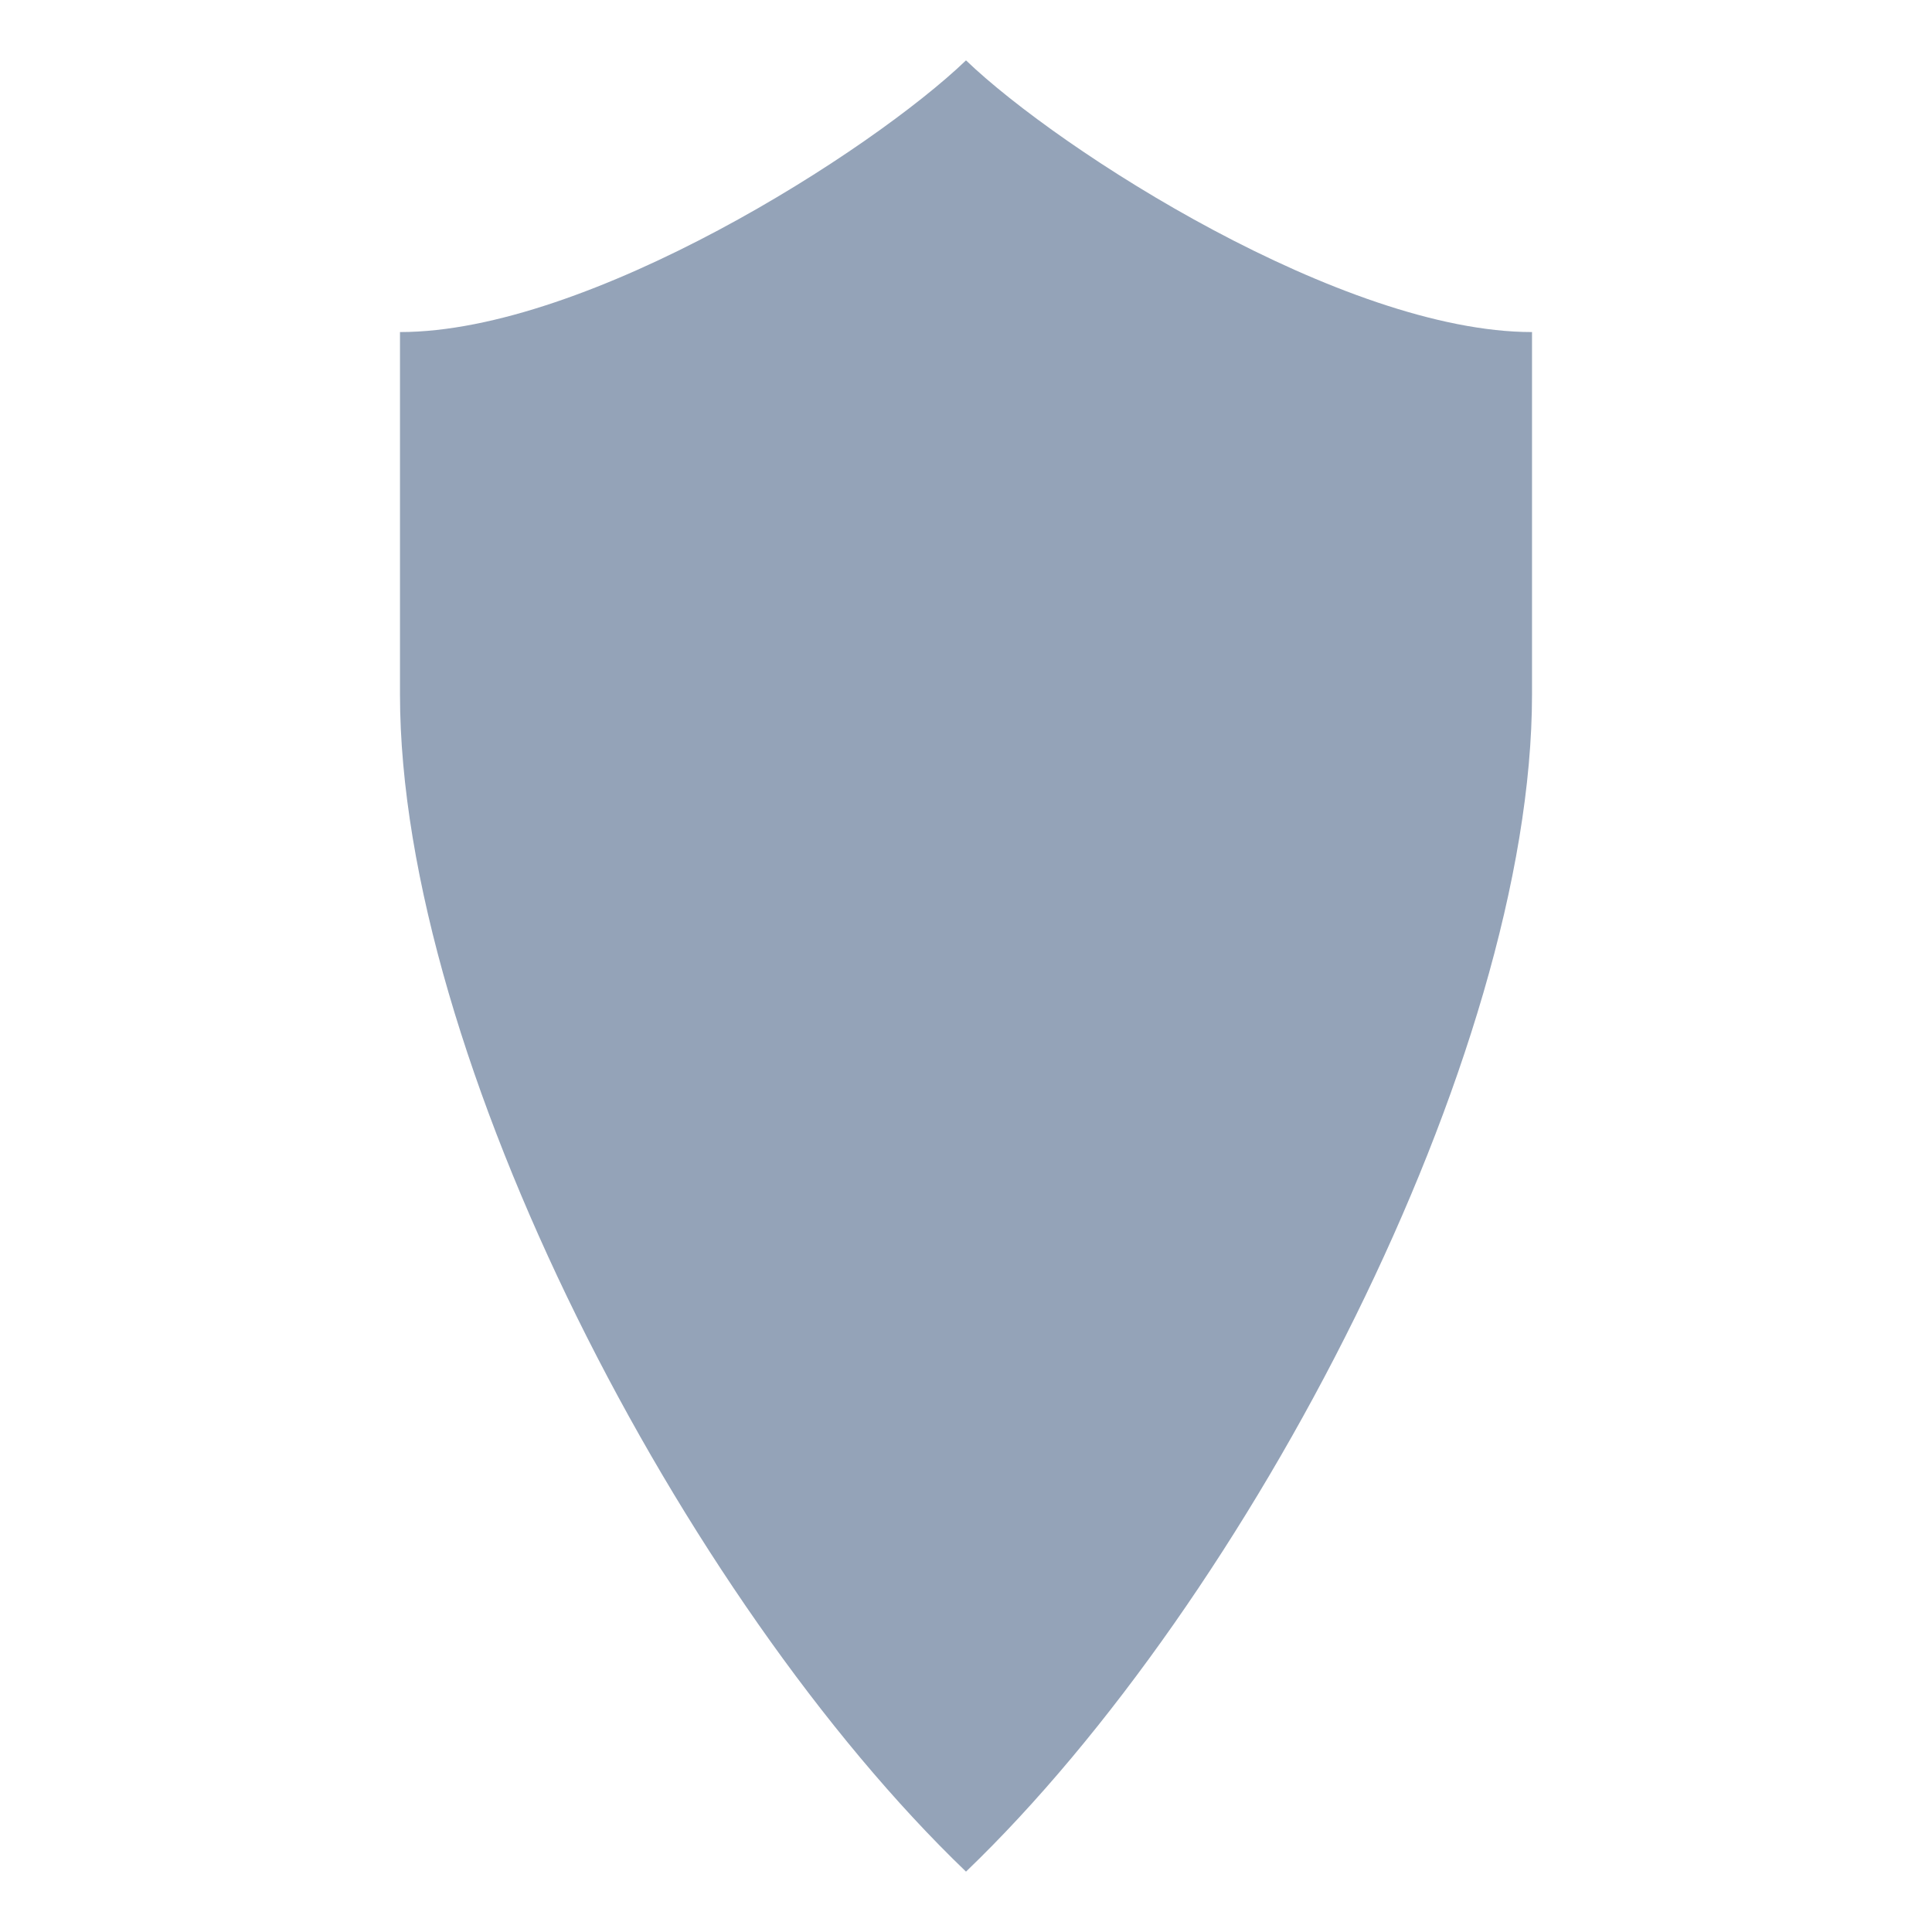
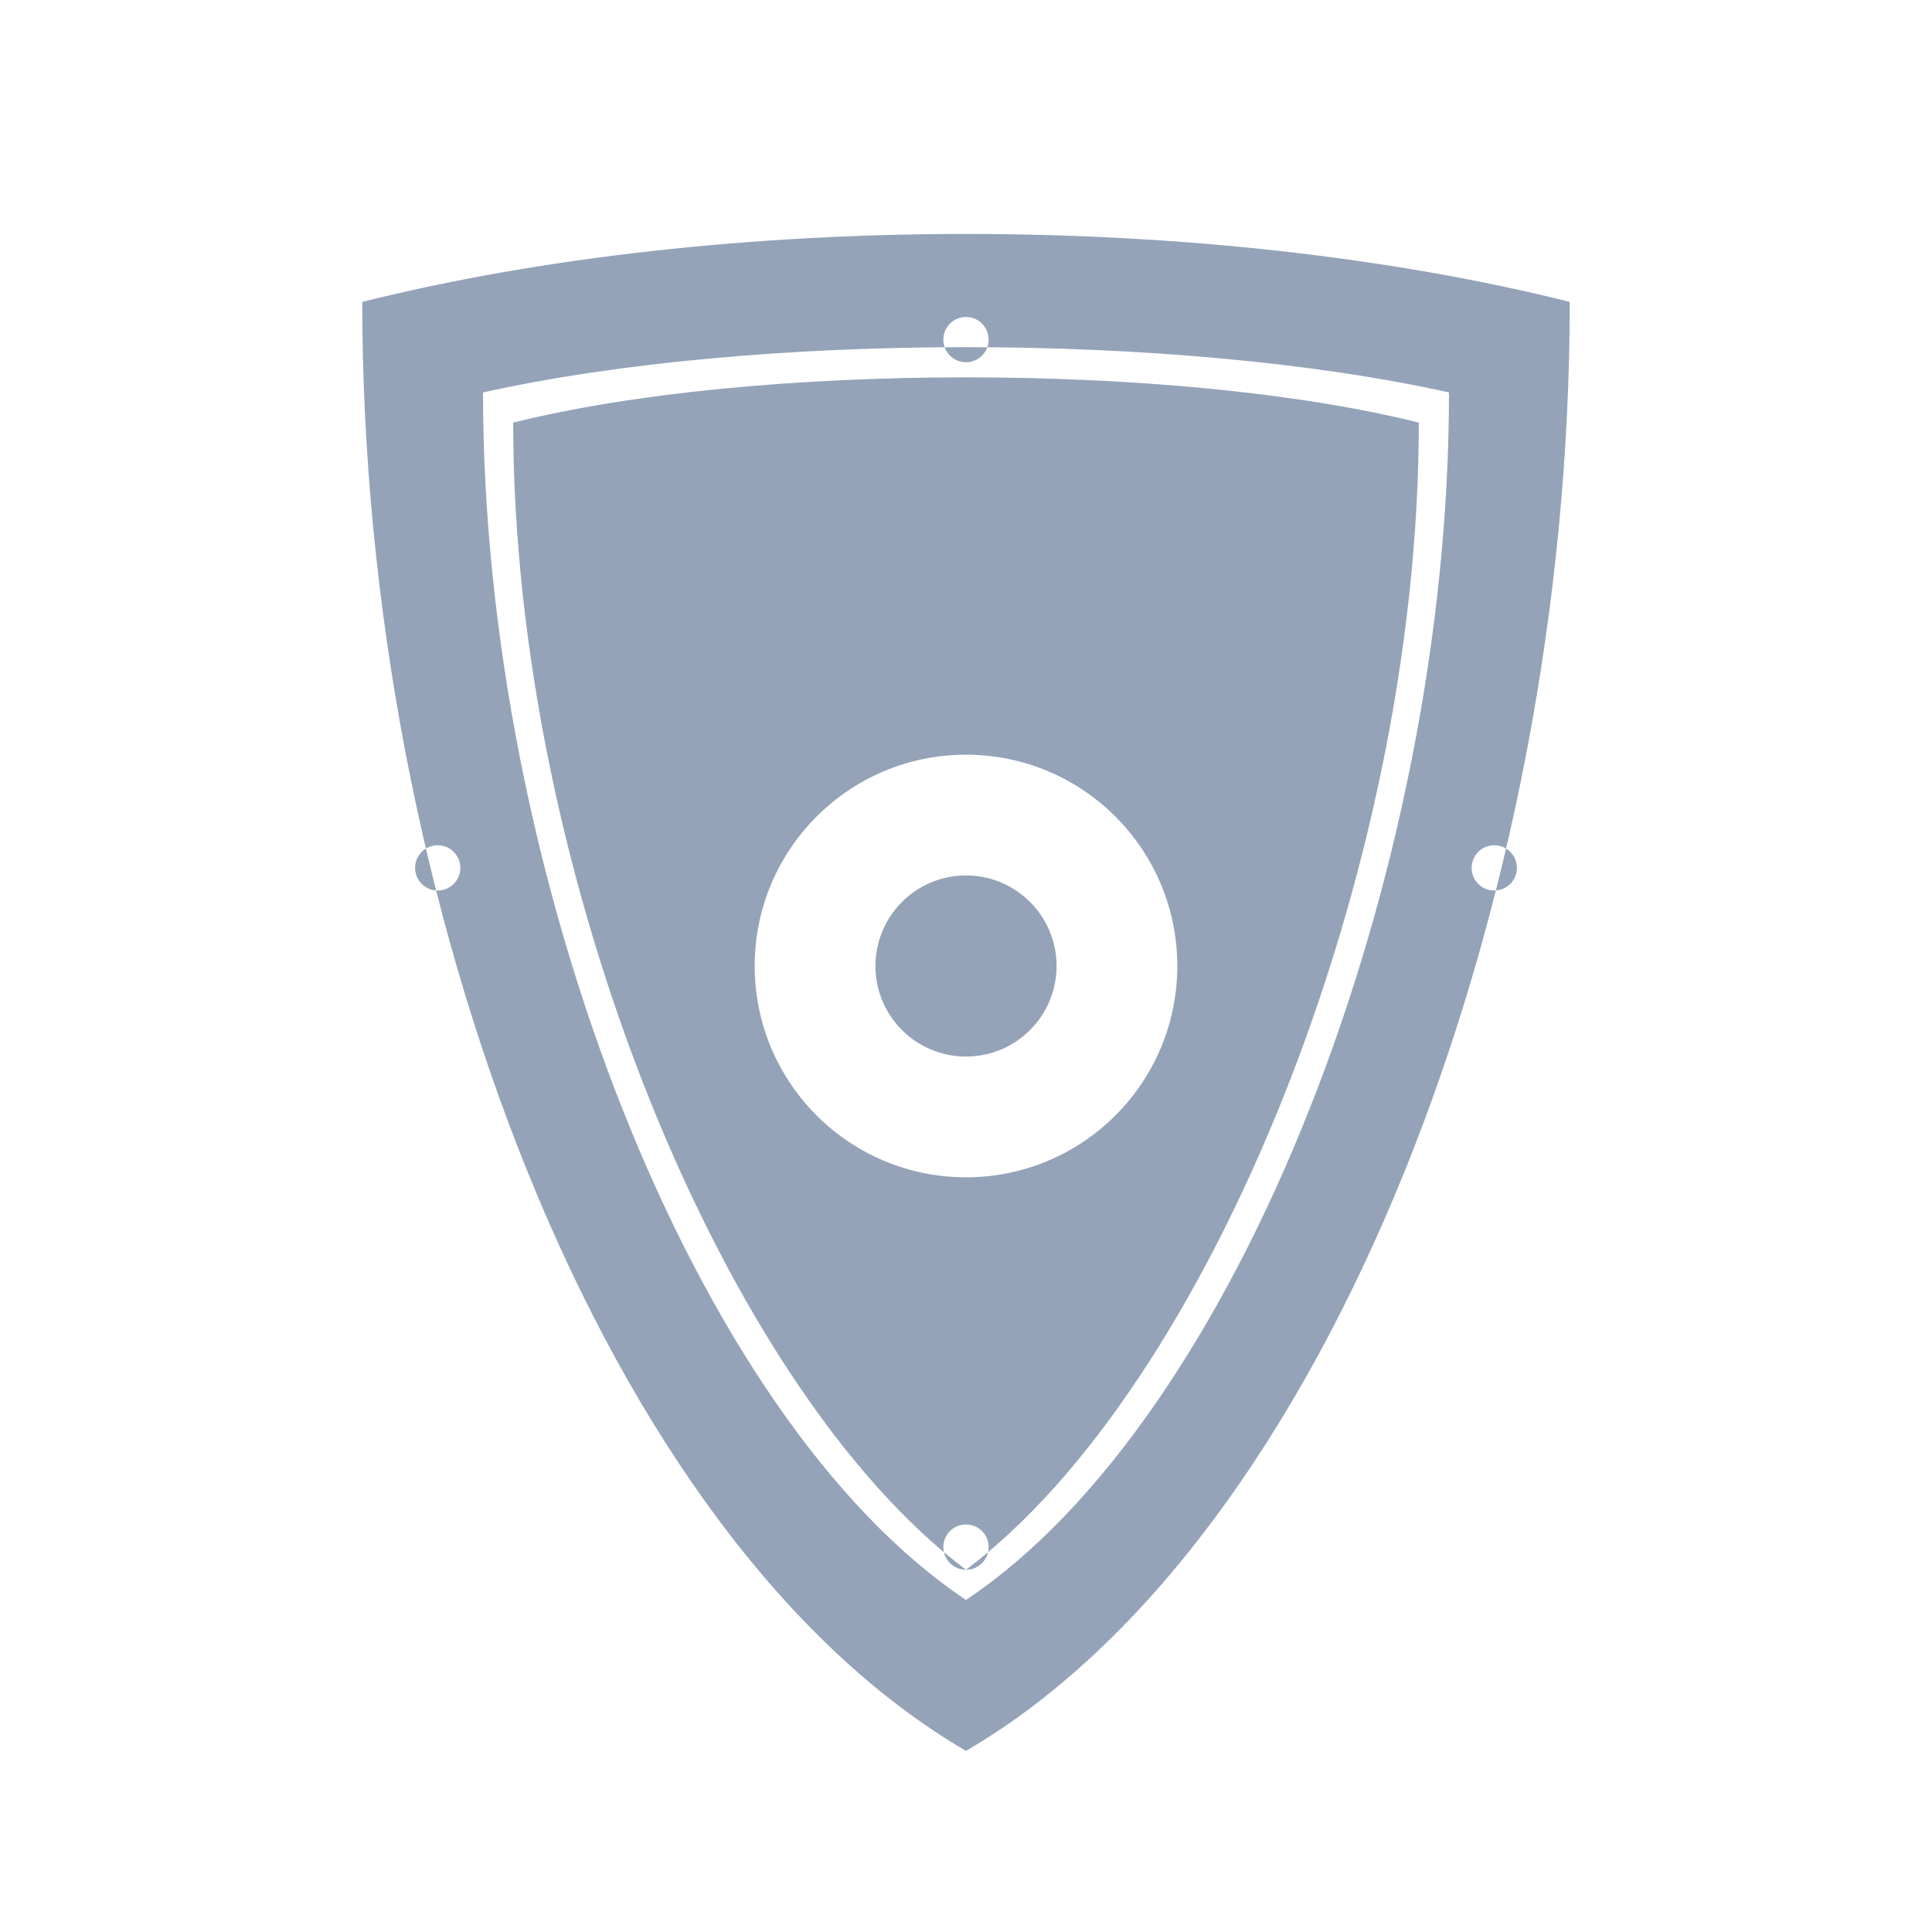
- <svg xmlns="http://www.w3.org/2000/svg" width="512" height="512" viewBox="0 0 512 512" color="#94A3B8" fill="currentColor">
-   <path fill="currentColor" d="M256 16c25 24 100 72 150 72v96c0 96-75 240-150 312c-75-72-150-216-150-312V88c50 0 125-48 150-72" />
+ <svg xmlns="http://www.w3.org/2000/svg" width="128" height="128" viewBox="0 0 128 128" color="#94A3B8" fill="currentColor" aria-hidden="true">
+   <path fill-rule="evenodd" clip-rule="evenodd" d="M 24 20 C 48 14 80 14 104 20 C 104 60 88 102 64 116 C 40 102 24 60 24 20 Z M 32 26 C 50 22 78 22 96 26 C 96 58 82 94 64 106 C 46 94 32 58 32 26 Z M 34 28 C 50 24 78 24 94 28 C 94 58 80 92 64 104 C 48 92 34 58 34 28 Z M 64 50 A 14 14 0 1 0 64 78 A 14 14 0 1 0 64 50 Z M 64 58 A 6 6 0 1 0 64 70 A 6 6 0 1 0 64 58 Z M 64 21 A 1.5 1.5 0 1 0 64 24 A 1.5 1.5 0 1 0 64 21 Z M 64 101 A 1.5 1.5 0 1 0 64 104 A 1.5 1.5 0 1 0 64 101 Z M 29 56 A 1.5 1.5 0 1 0 29 59 A 1.5 1.5 0 1 0 29 56 Z M 99 56 A 1.5 1.5 0 1 0 99 59 A 1.5 1.5 0 1 0 99 56 Z" />
</svg>
